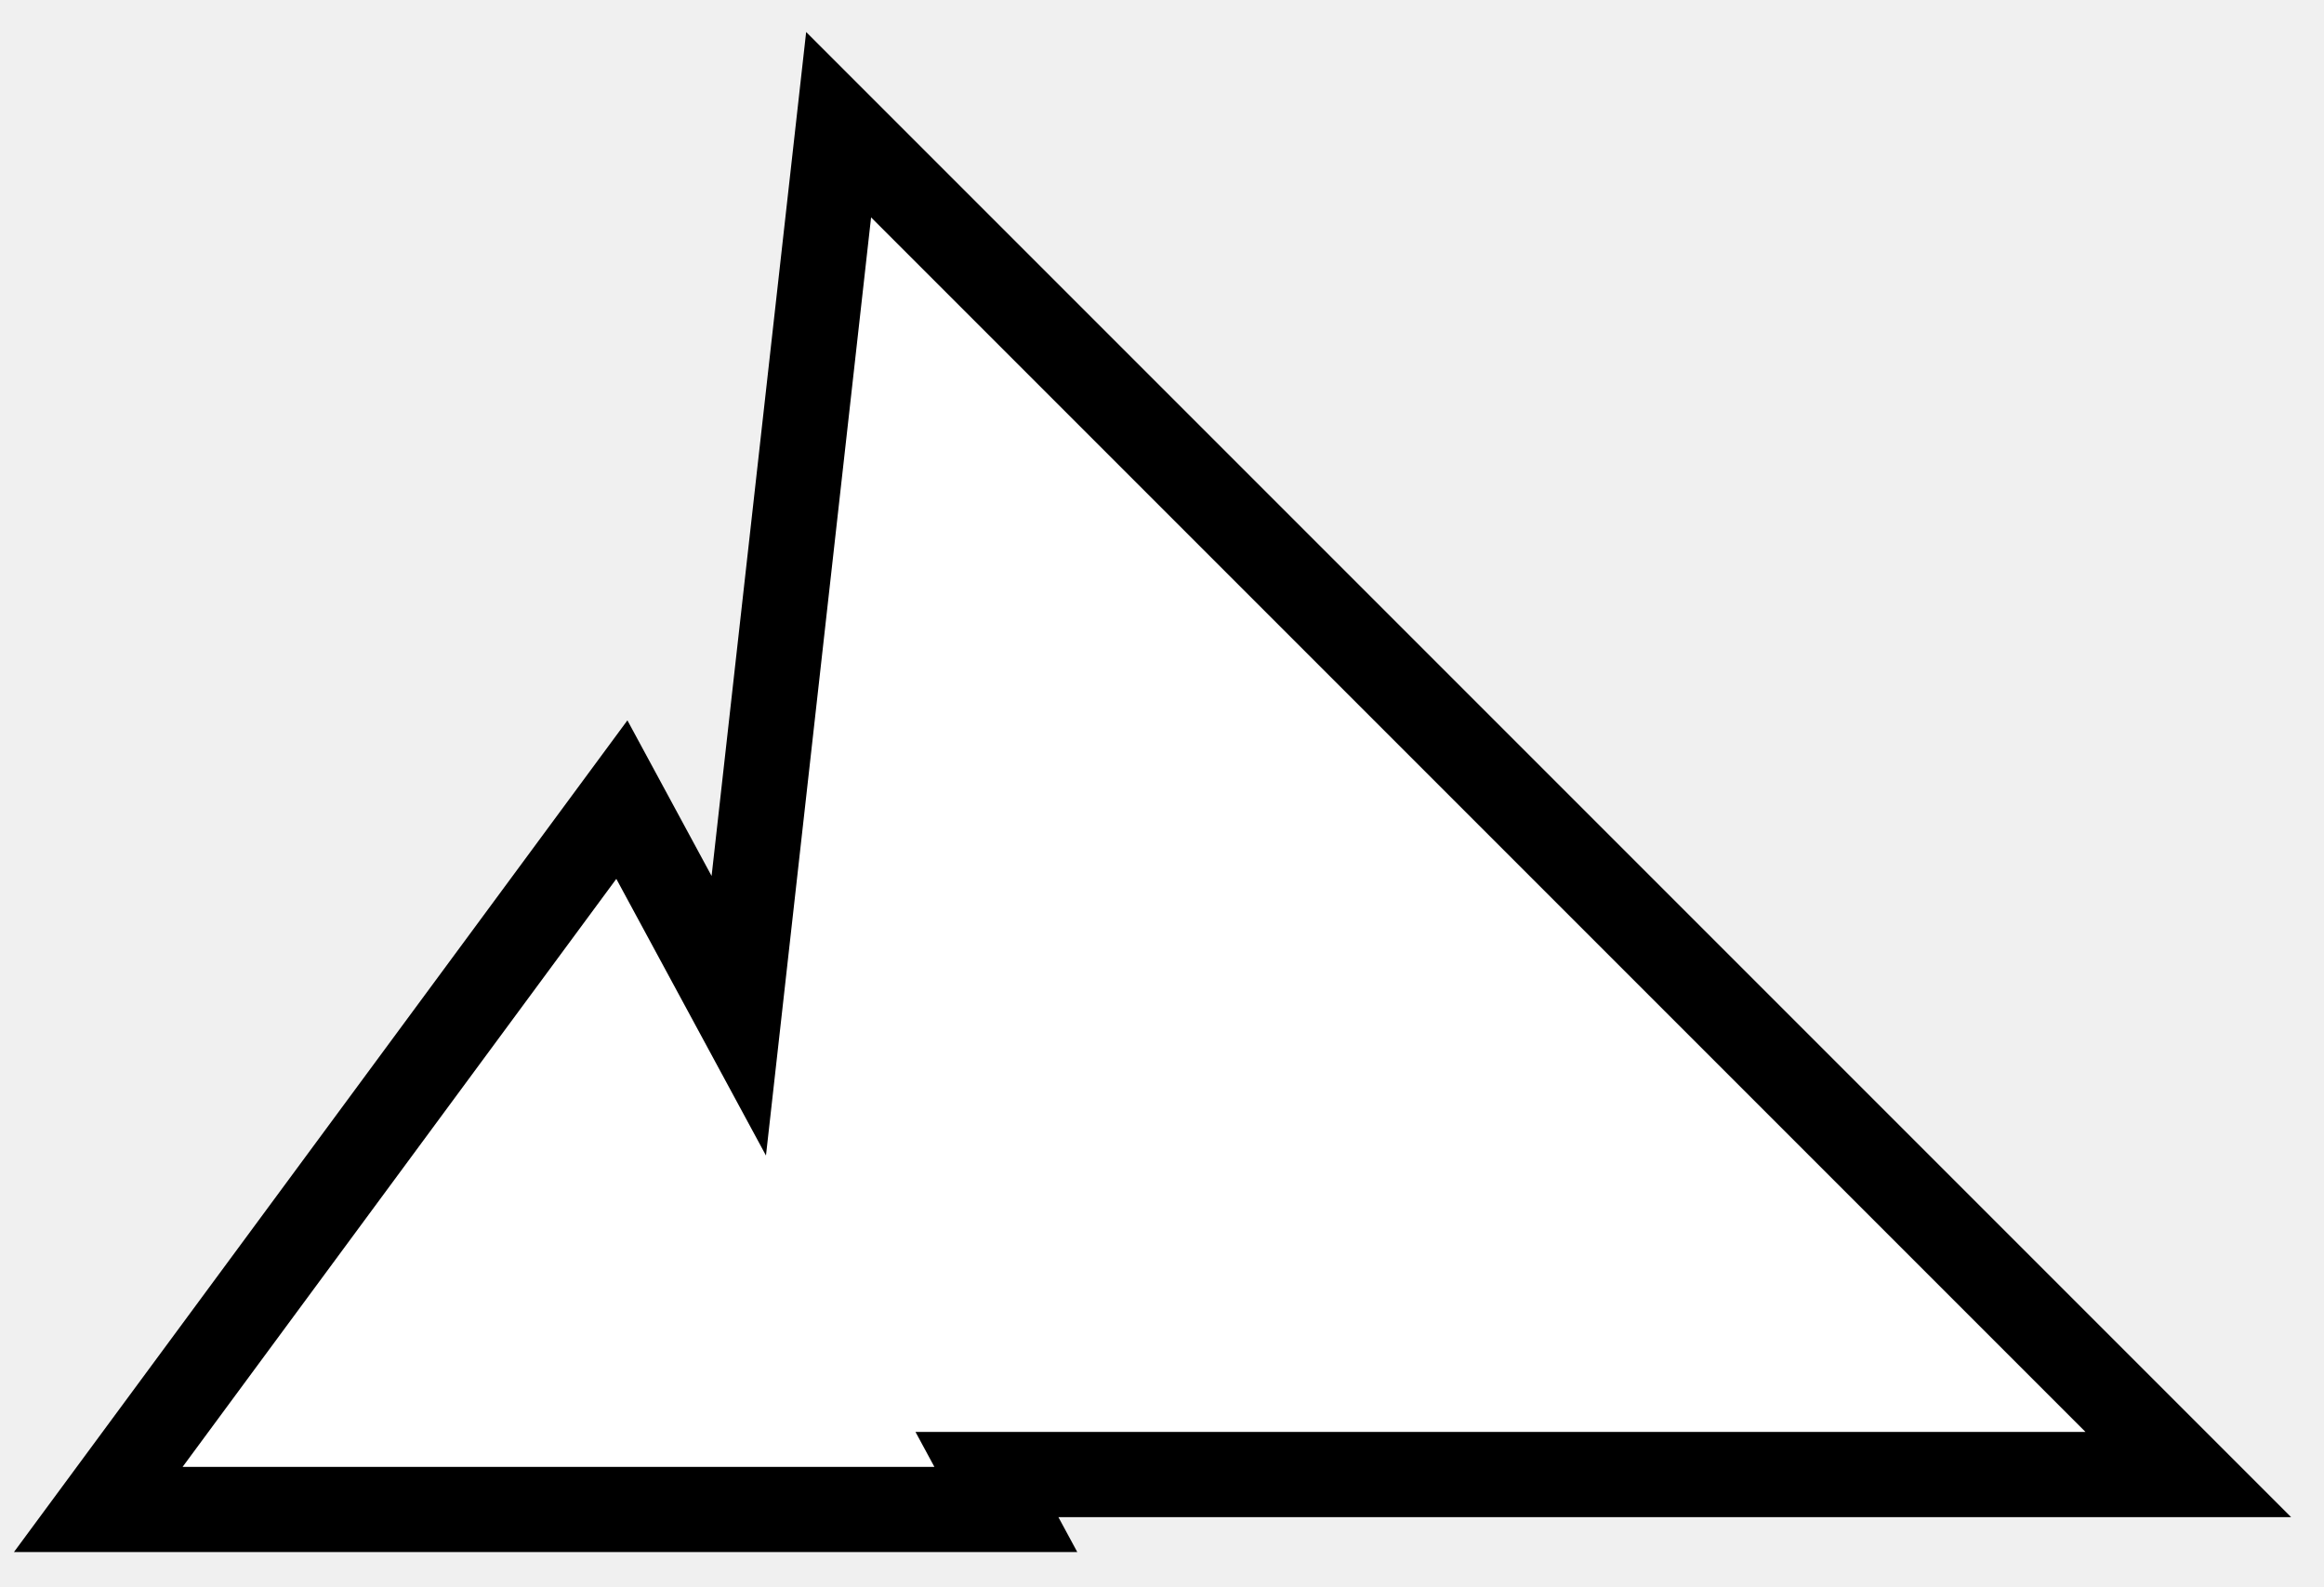
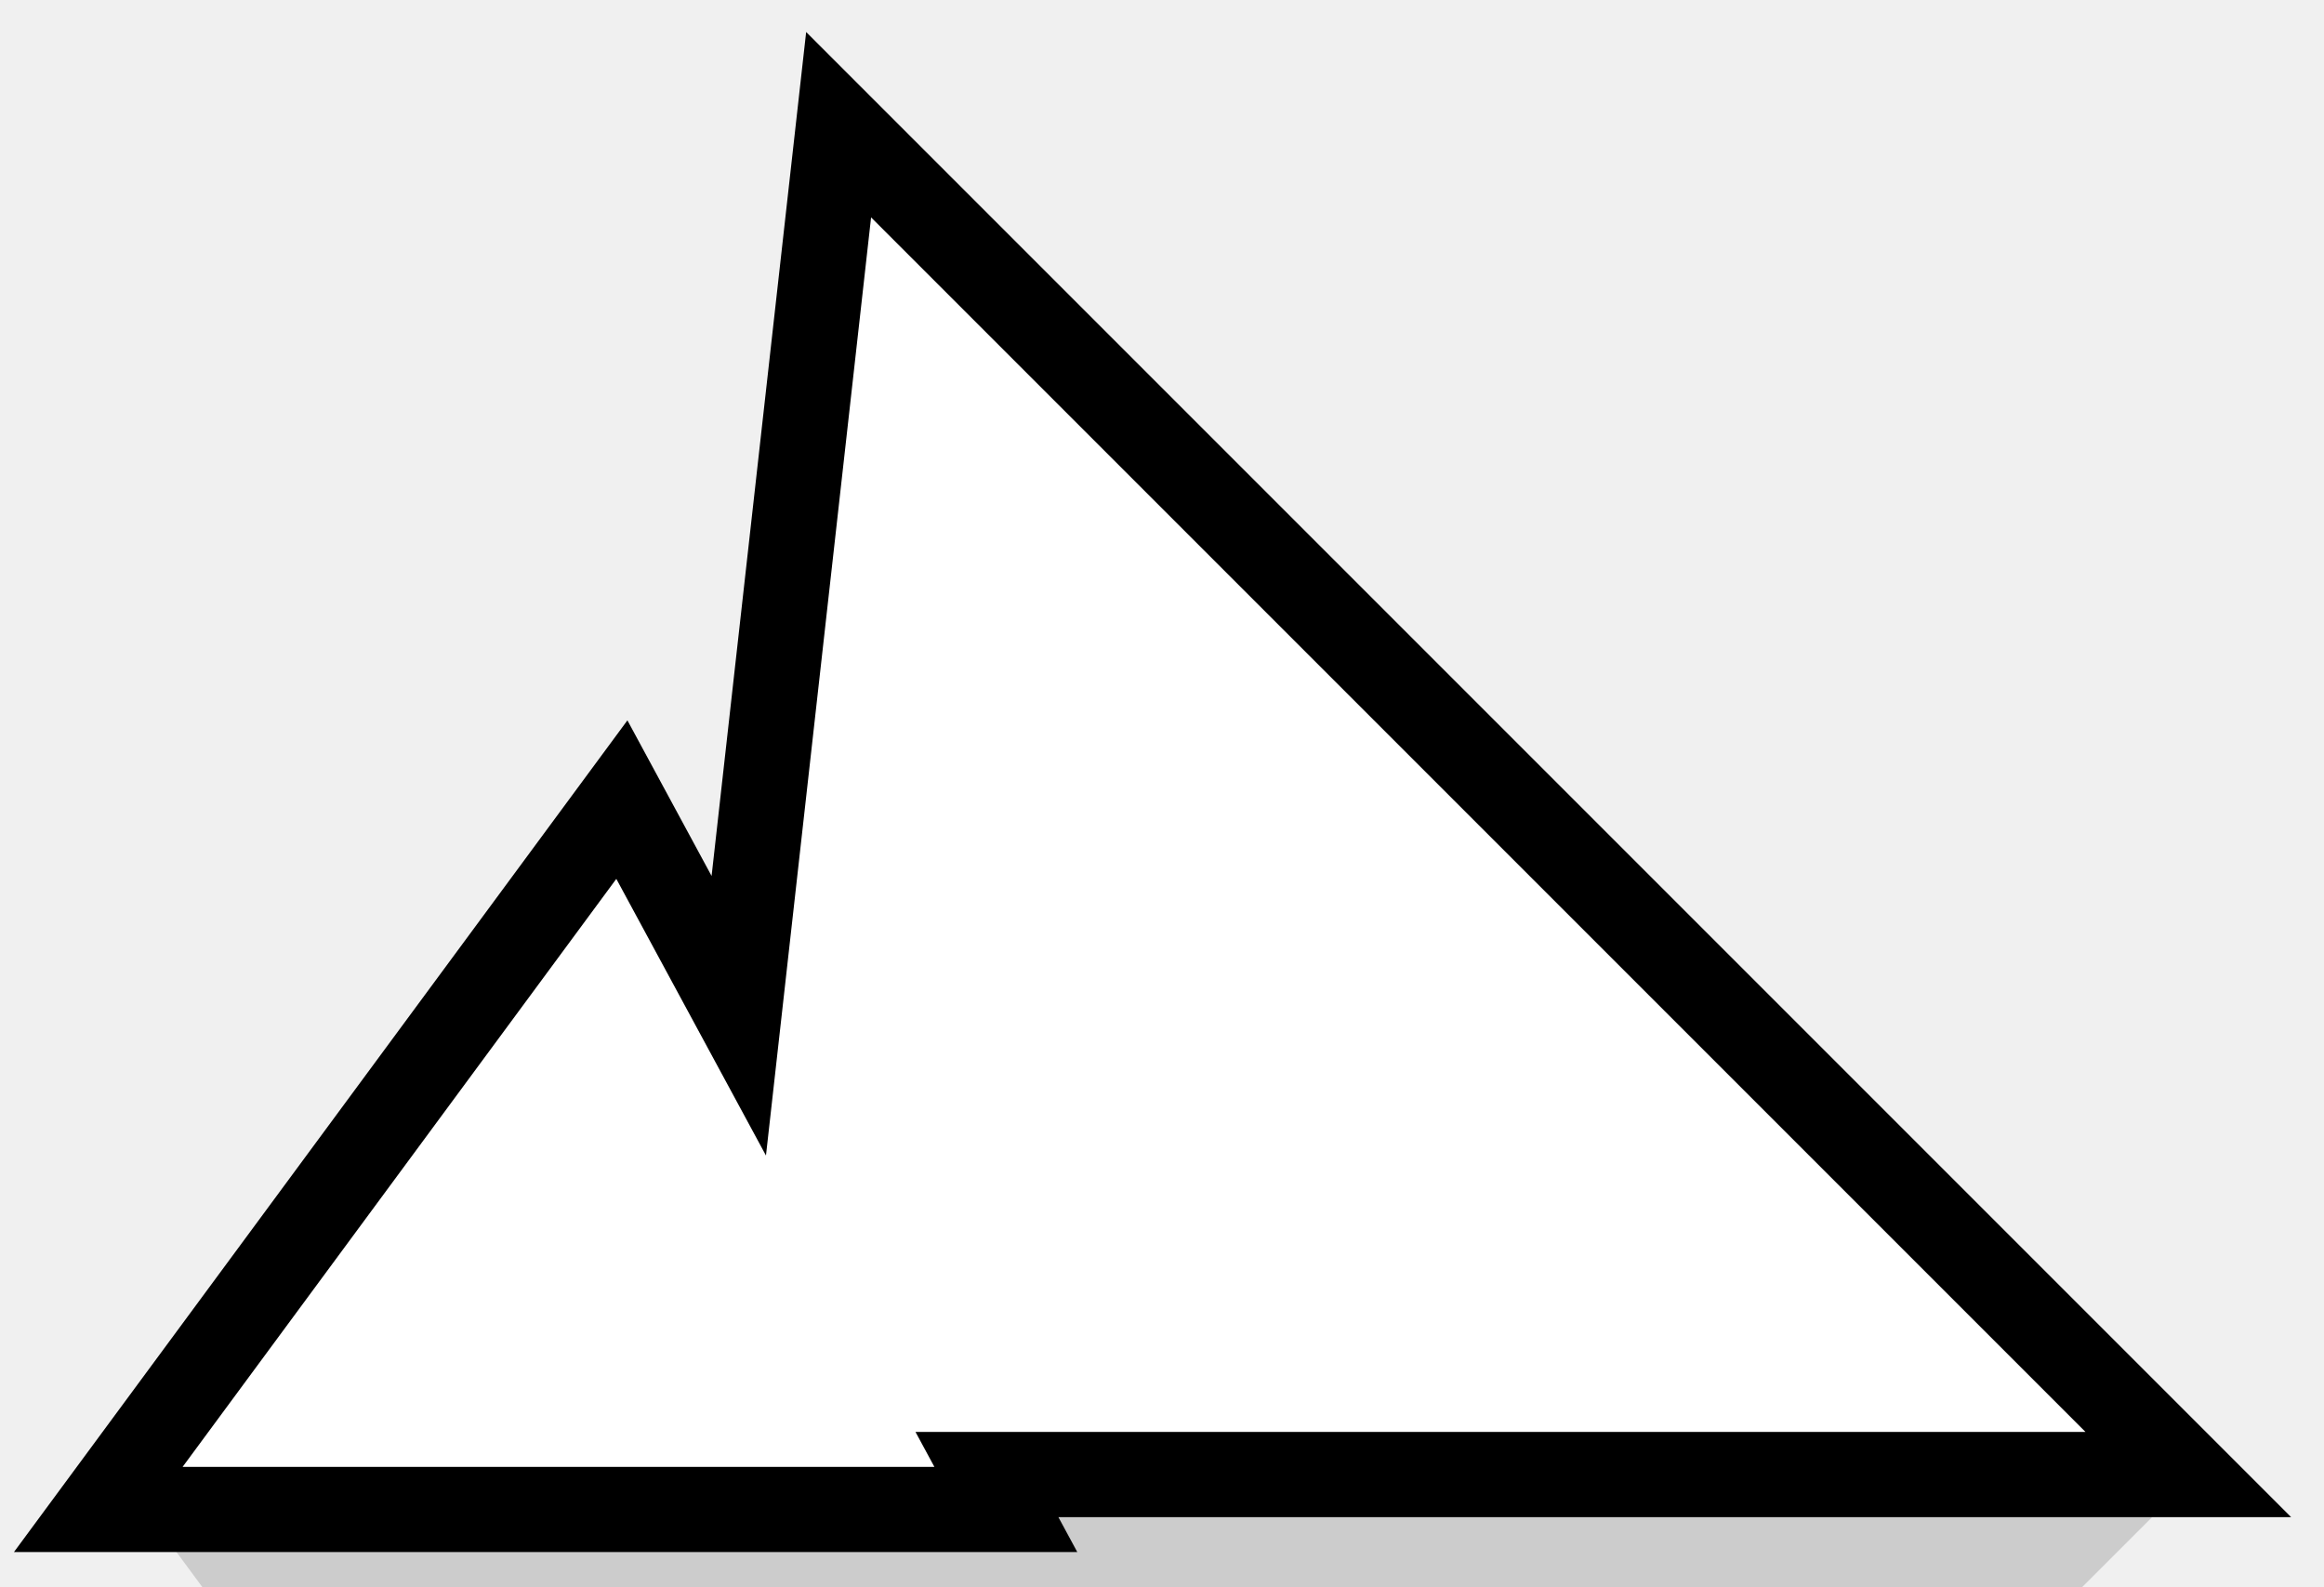
<svg xmlns="http://www.w3.org/2000/svg" version="1.1" id="Layer_1" x="0px" y="0px" viewBox="0 0 109.147 74.525" style="enable-background:new 0 0 109.147 74.525;" xml:space="preserve">
+   <polygon style="opacity:0.15;" points="46.352,69.545 47.239,67.906 4.616,67.906 29.206,101.239 34.697,91.089   39.386,132.933 102.774,69.545 " />
  <polygon style="fill:#FFFFFF;stroke:#000000;stroke-width:4;stroke-miterlimit:10;" points="102.774,69.244 39.386,5.856   34.697,47.7 29.206,37.55 4.616,70.884 47.239,70.884 46.352,69.244 " />
</svg>
